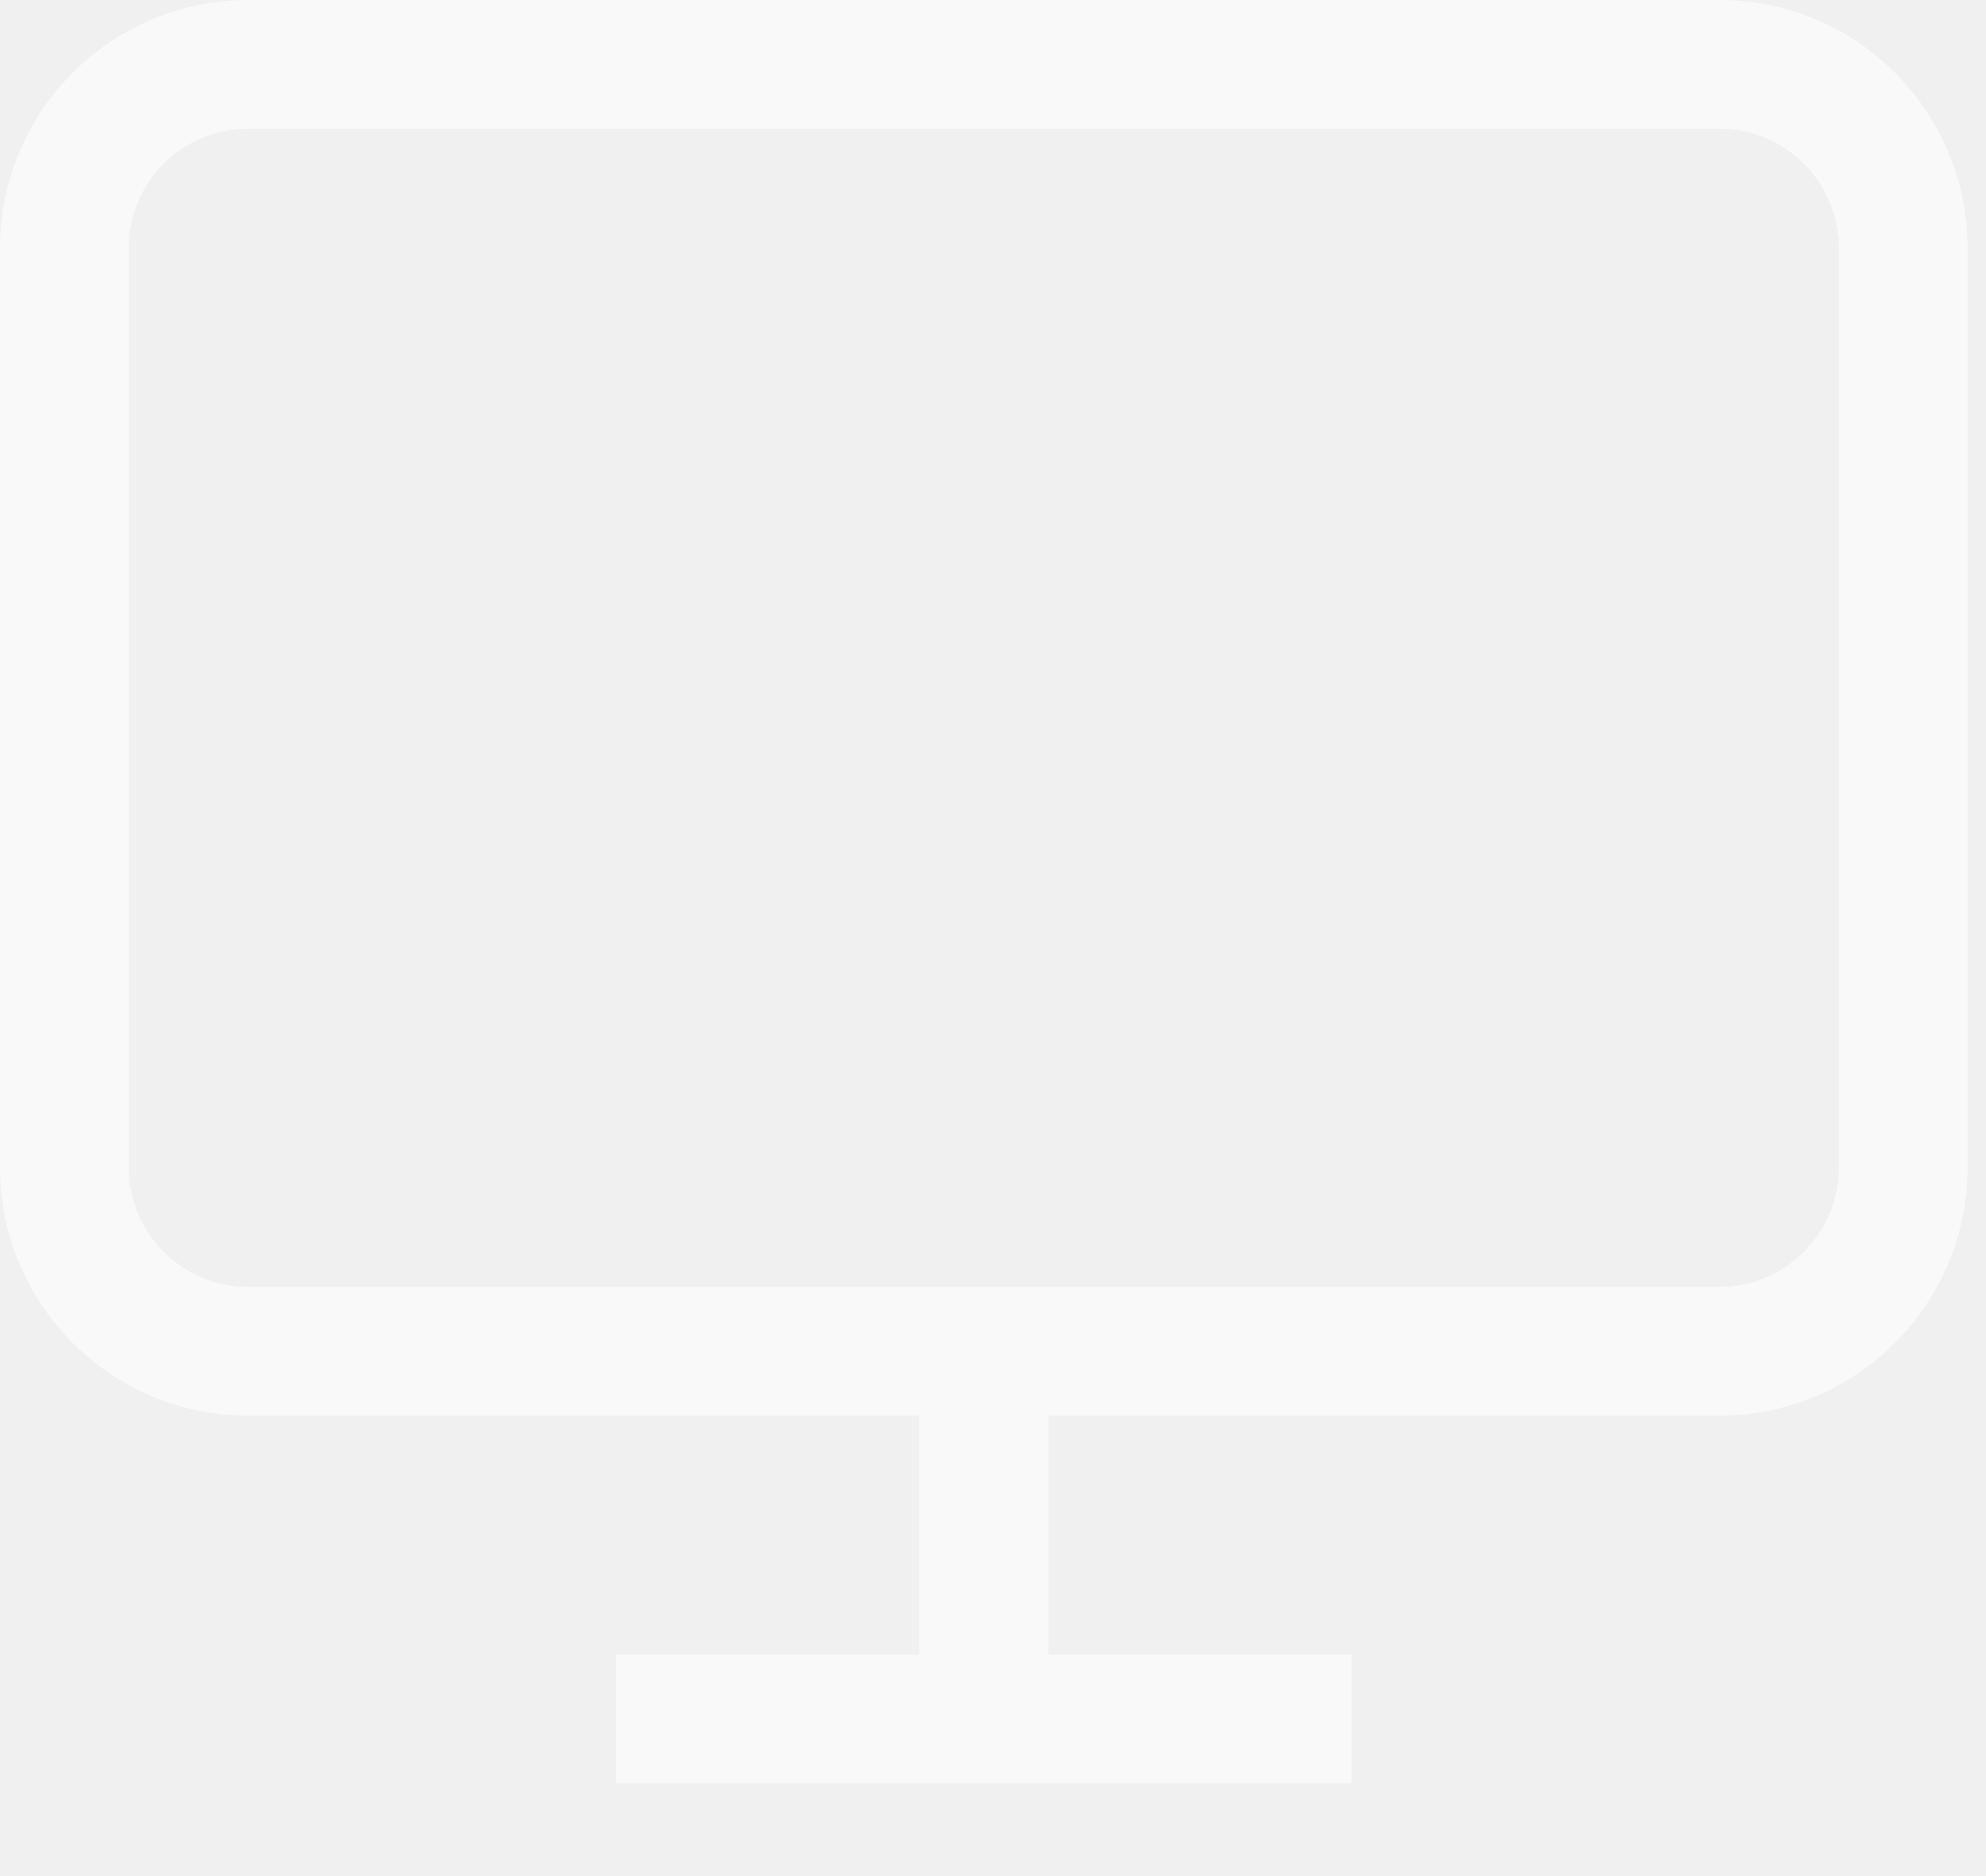
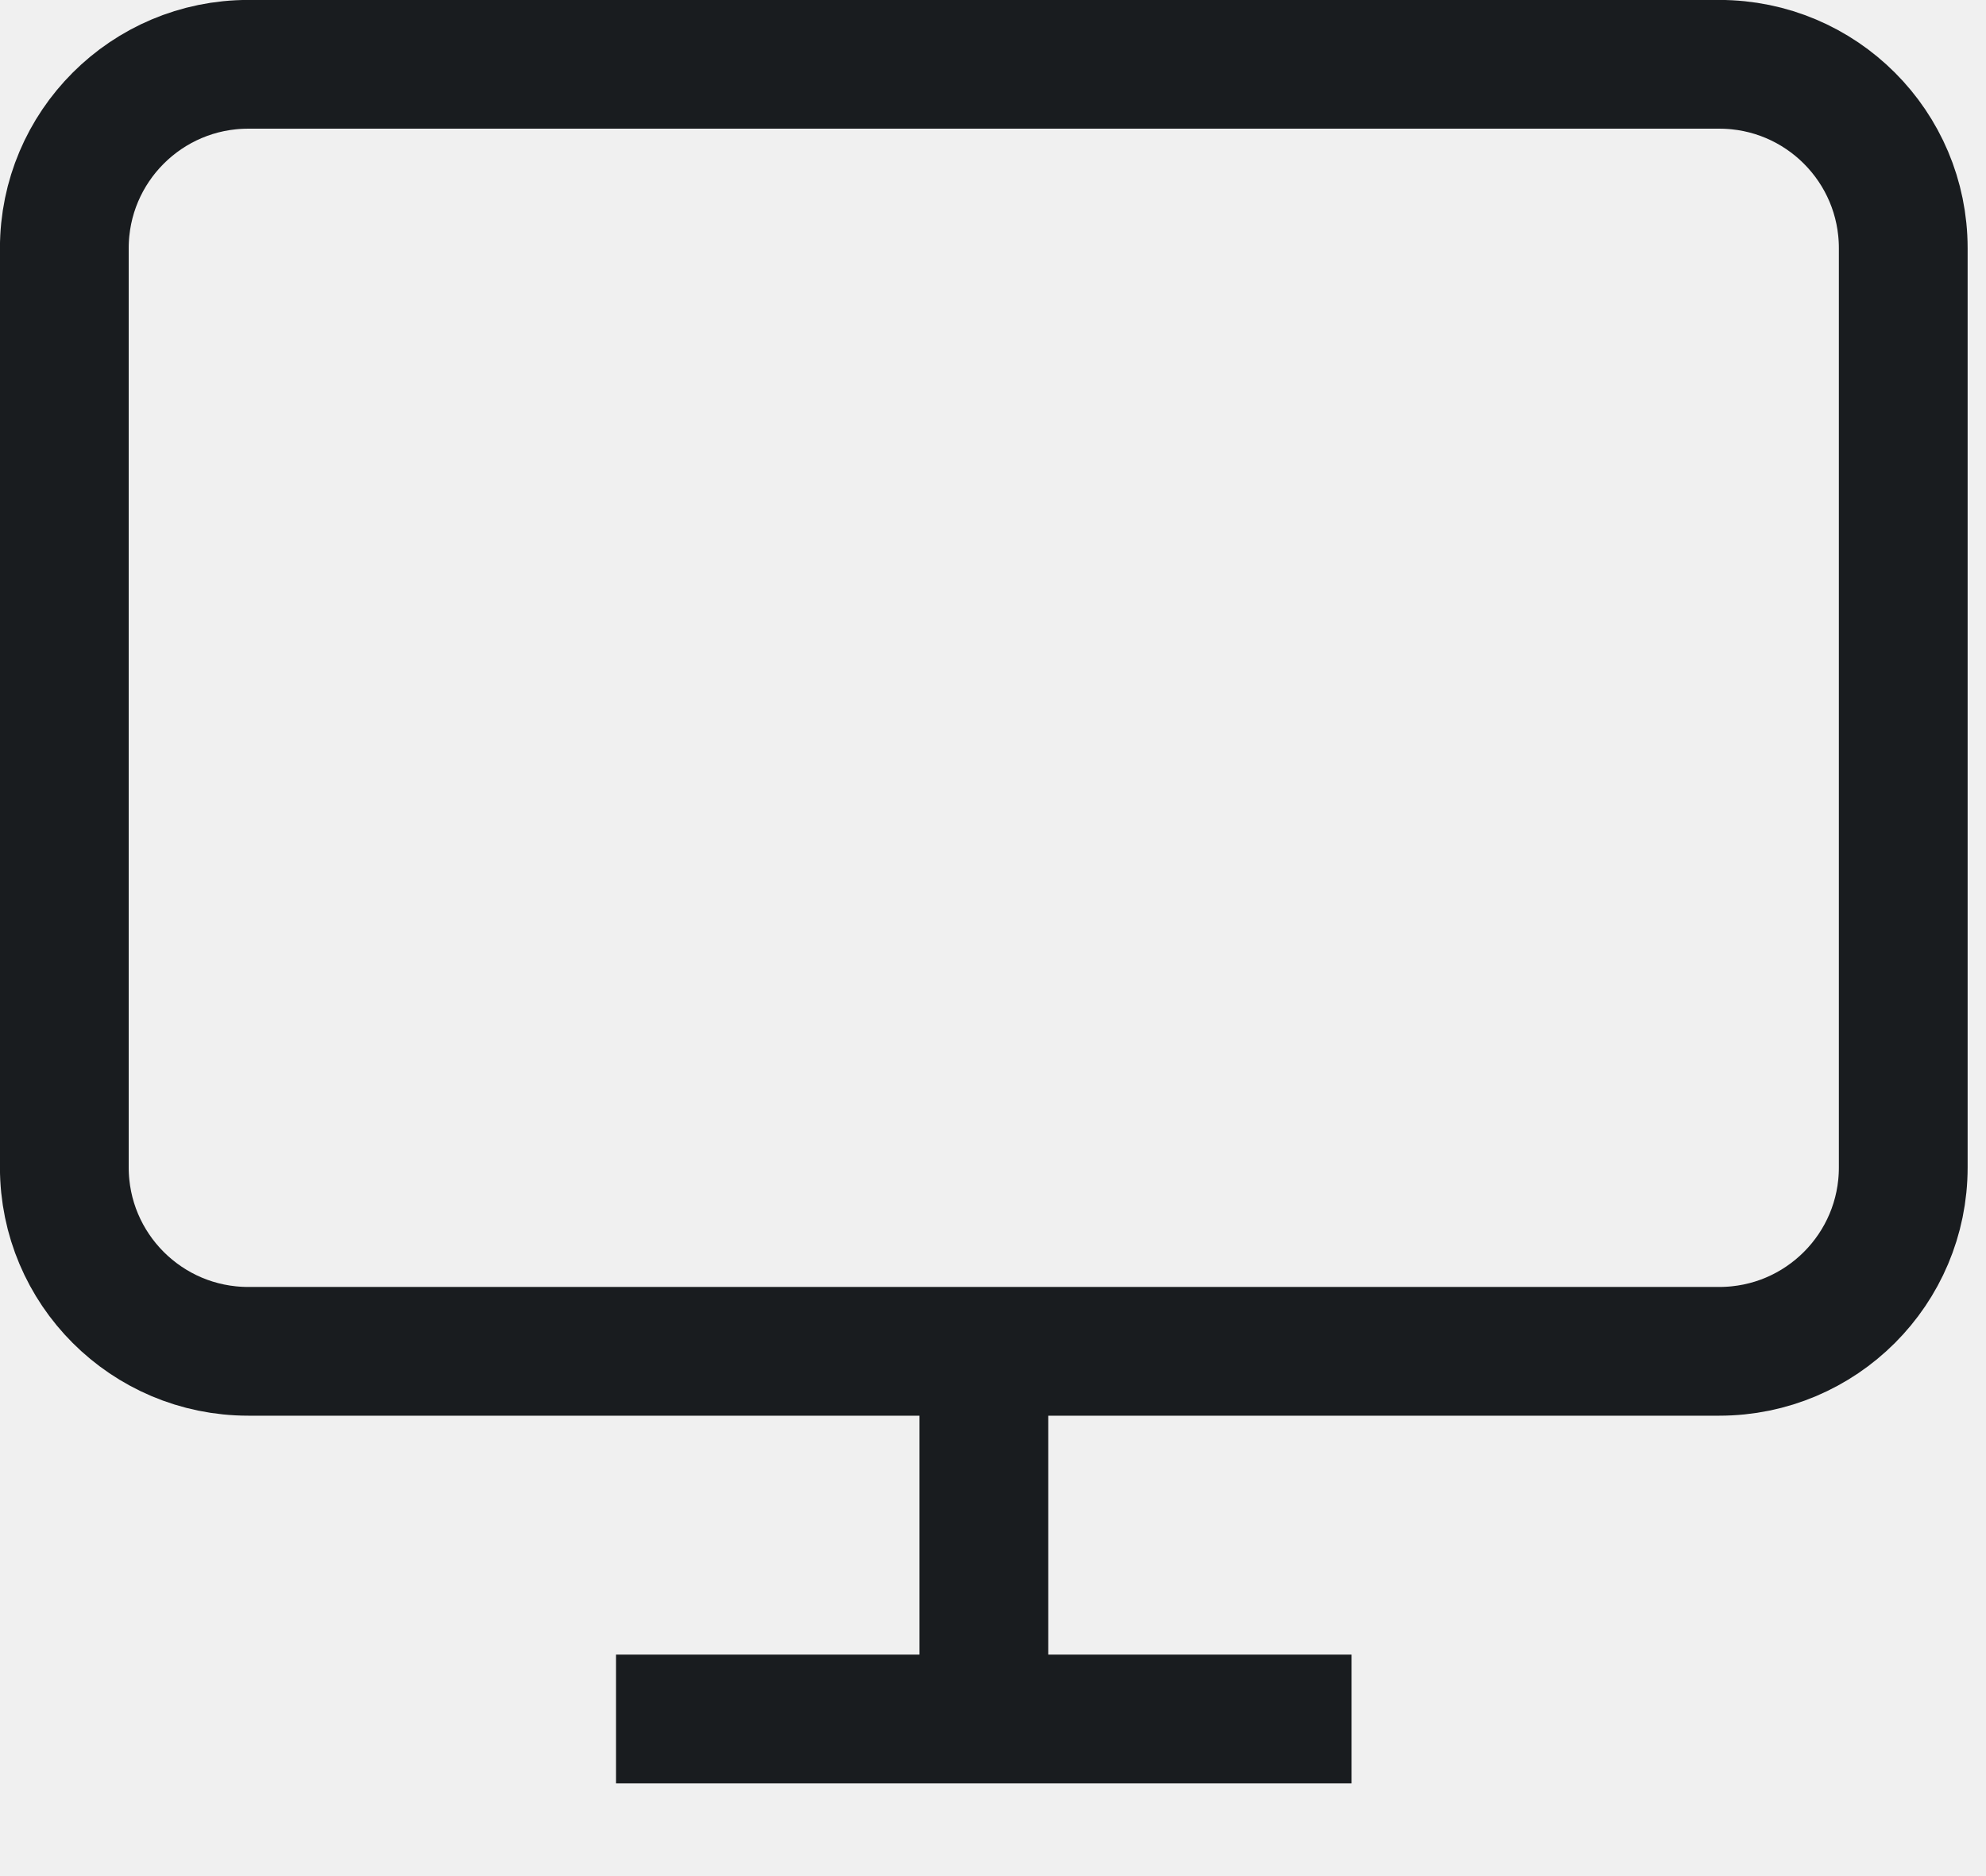
<svg xmlns="http://www.w3.org/2000/svg" width="18" height="17" viewBox="0 0 18 17" fill="none">
-   <path d="M15.583 0.583H2.25C1.33 0.583 0.583 1.329 0.583 2.25V10.583C0.583 11.504 1.33 12.25 2.25 12.25H15.583C16.504 12.25 17.25 11.504 17.25 10.583V2.25C17.25 1.329 16.504 0.583 15.583 0.583Z" stroke="#F9F9F9" stroke-width="1.167" />
-   <path d="M5.583 15.583H12.25" stroke="#F9F9F9" stroke-width="1.167" />
-   <path d="M8.917 12.25V15.583" stroke="#F9F9F9" stroke-width="1.167" />
+   <g clip-path="url(#clip0_212_20)">
+     <path d="M15.583 0.583H2.25C1.33 0.583 0.583 1.329 0.583 2.25V10.583C0.583 11.504 1.33 12.25 2.25 12.25H15.583C16.504 12.25 17.25 11.504 17.25 10.583V2.25C17.25 1.329 16.504 0.583 15.583 0.583Z" stroke="#191C1F" stroke-width="1.167" />
+     <path d="M5.583 15.583H12.25" stroke="#191C1F" stroke-width="1.167" />
+     <path d="M8.917 12.25V15.583" stroke="#191C1F" stroke-width="1.167" />
+   </g>
+   <defs>
+     <clipPath id="clip0_212_20">
+       <rect width="18" height="17" fill="white" />
+     </clipPath>
+   </defs>
</svg>
